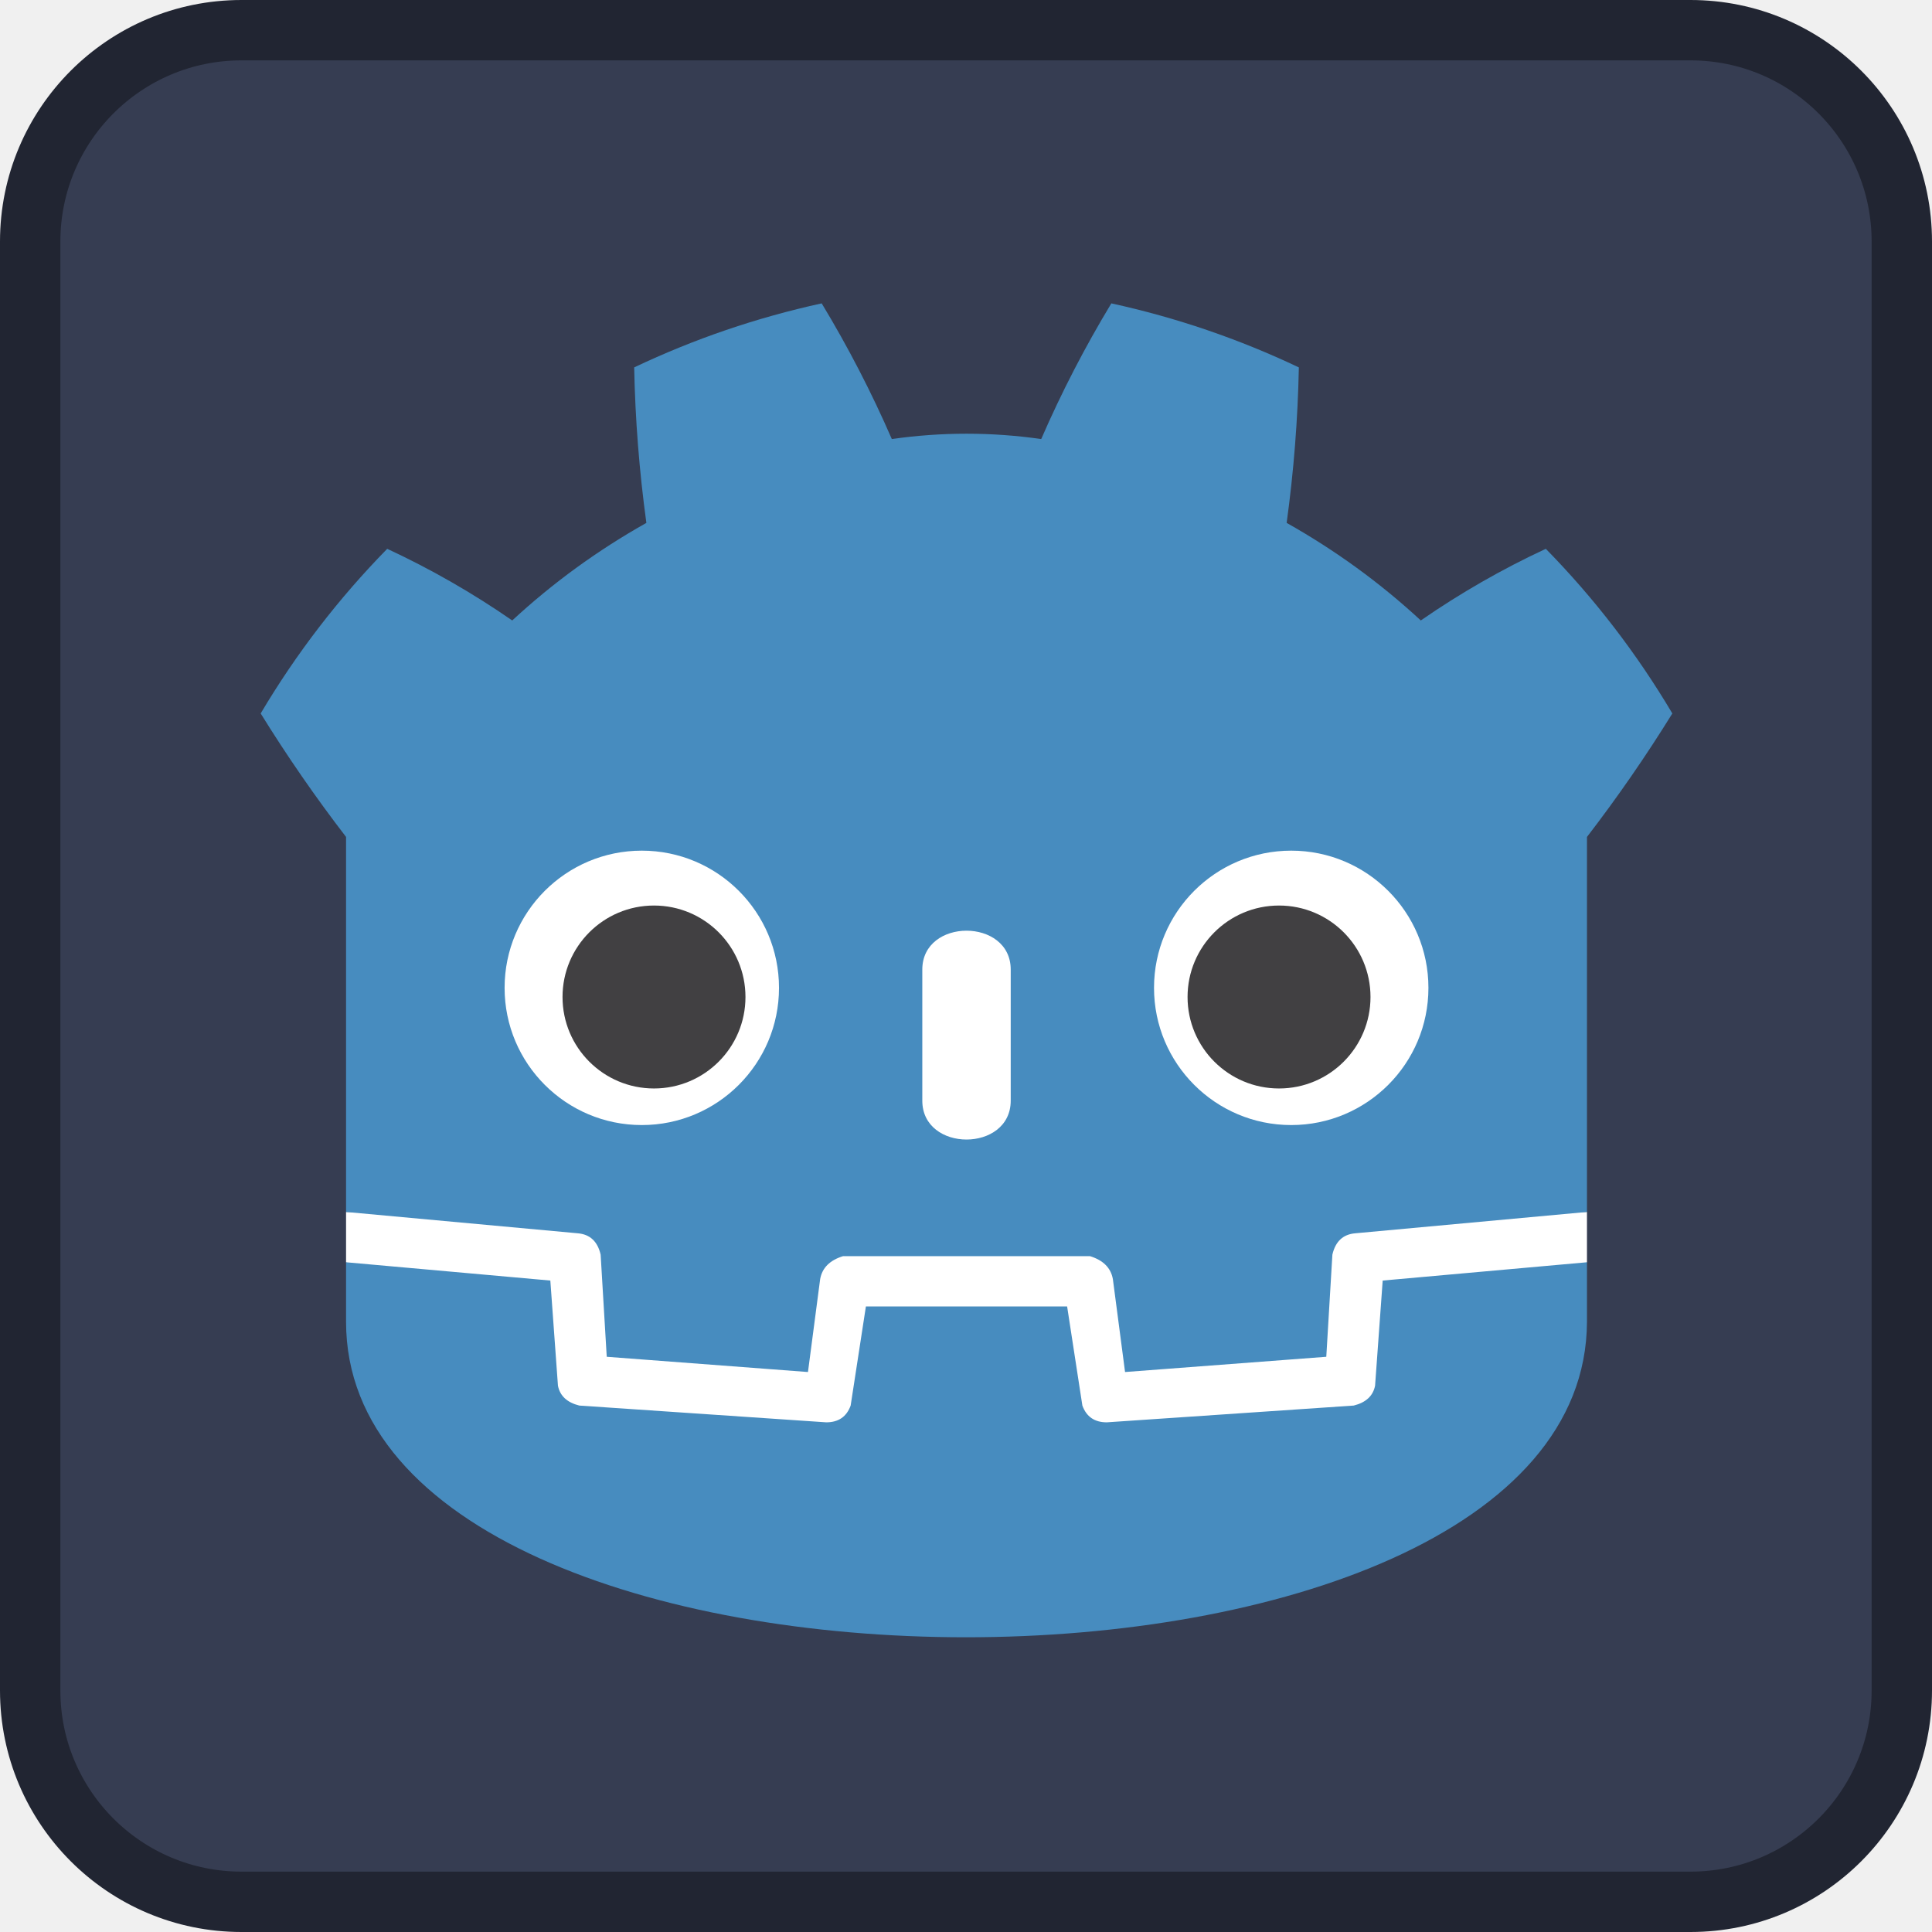
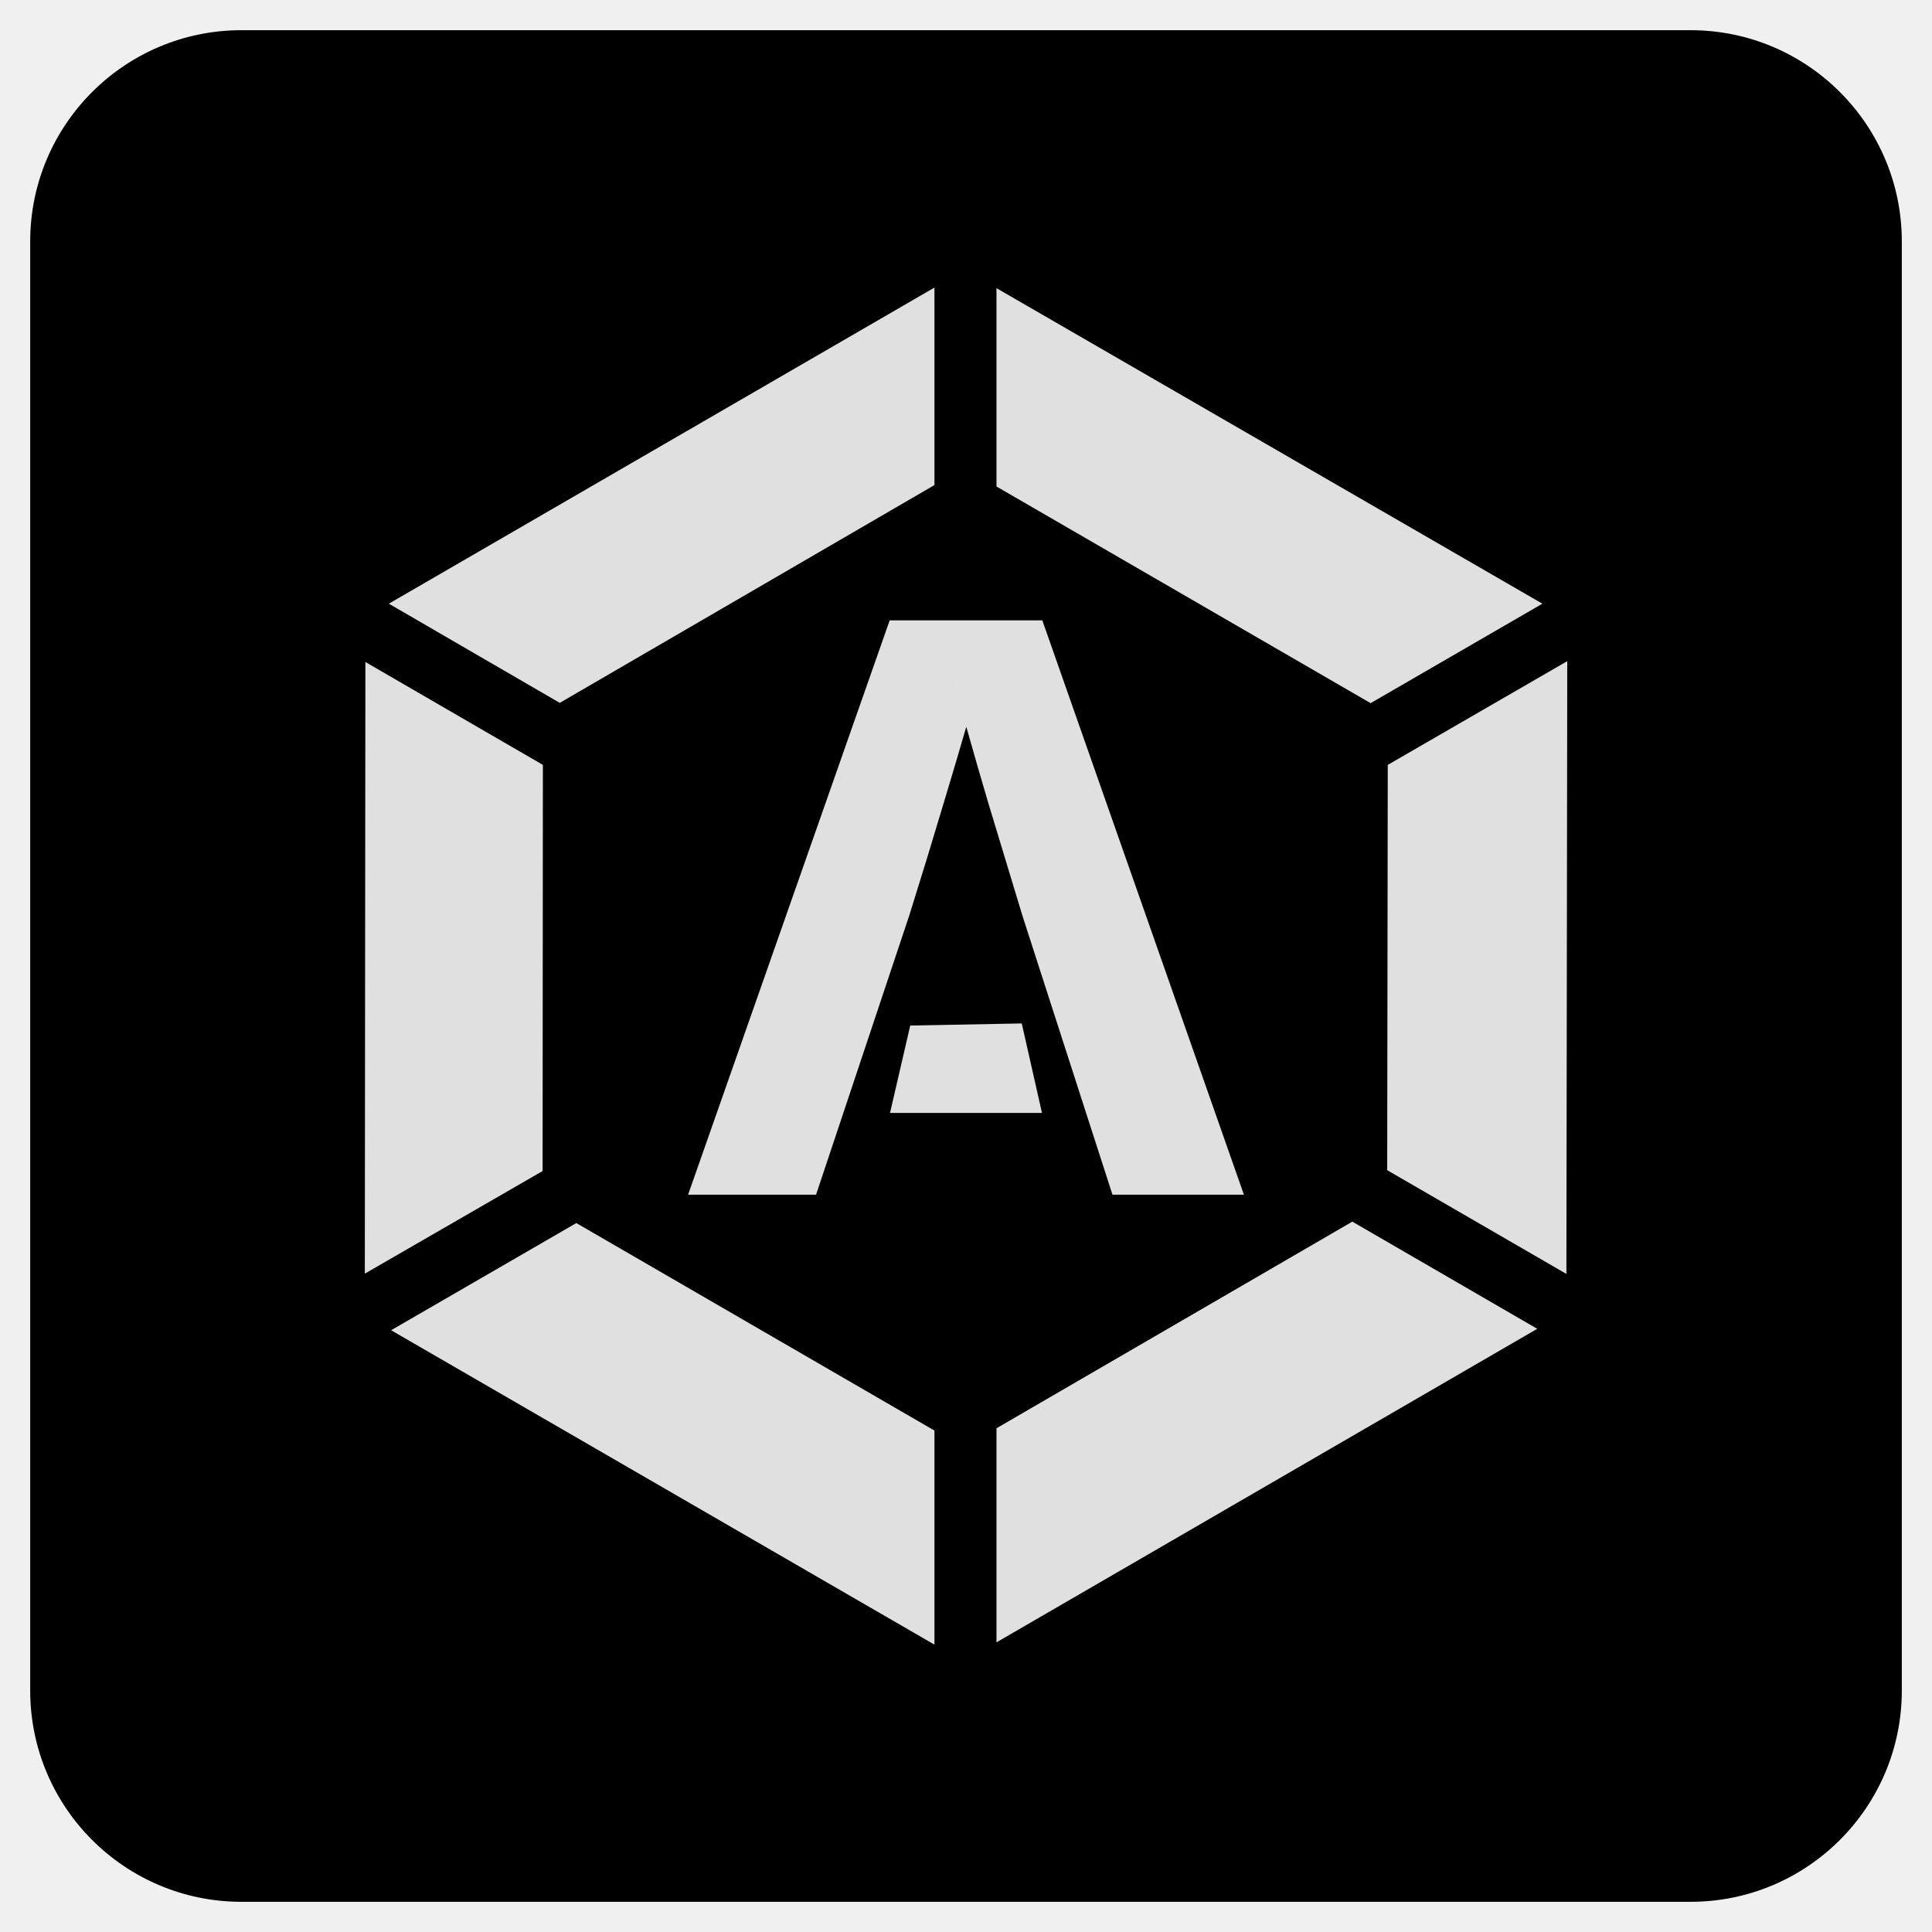
- <svg xmlns="http://www.w3.org/2000/svg" width="128" height="128">
-   <rect width="124" height="124" x="2" y="2" fill="#363d52" stroke="#212532" stroke-width="4" rx="14" />
-   <g fill="#fff" transform="translate(12.322 12.322)scale(.101)">
-     <path d="M105 673v33q407 354 814 0v-33z" />
-     <path fill="#478cbf" d="m105 673 152 14q12 1 15 14l4 67 132 10 8-61q2-11 15-15h162q13 4 15 15l8 61 132-10 4-67q3-13 15-14l152-14V427q30-39 56-81-35-59-83-108-43 20-82 47-40-37-88-64 7-51 8-102-59-28-123-42-26 43-46 89-49-7-98 0-20-46-46-89-64 14-123 42 1 51 8 102-48 27-88 64-39-27-82-47-48 49-83 108 26 42 56 81zm0 33v39c0 276 813 276 814 0v-39l-134 12-5 69q-2 10-14 13l-162 11q-12 0-16-11l-10-65H446l-10 65q-4 11-16 11l-162-11q-12-3-14-13l-5-69z" />
-     <path d="M483 600c0 34 58 34 58 0v-86c0-34-58-34-58 0z" />
-     <circle cx="725" cy="526" r="90" />
-     <circle cx="299" cy="526" r="90" />
-   </g>
-   <g fill="#414042" transform="translate(12.322 12.322)scale(.101)">
-     <circle cx="307" cy="532" r="60" />
-     <circle cx="717" cy="532" r="60" />
+ <svg xmlns="http://www.w3.org/2000/svg" width="128" height="128" version="1.1" id="svg6">
+   <defs id="defs6" />
+   <rect width="124" height="124" x="2" y="2" fill="#363d52" stroke="#212532" stroke-width="4" rx="14" id="rect1" style="fill:#000000;stroke:none;stroke-width:2;stroke-dasharray:none;stroke-opacity:1" ry="14" />
+   <g id="g7" transform="matrix(6.575782,0,0,6.575782,11.39374,11.74281)" style="stroke-width:0.152">
+     <g id="g36" transform="matrix(2.879701,0,0,2.879701,0.1776806,0.1440069)" style="stroke-width:0;stroke-dasharray:none">
+       <path d="M 1.236,2.006 0.615,1.646 0.613,3.786 1.235,3.427 Z" style="display:inline;fill:#e0e0e0;fill-opacity:1;stroke:none;stroke-width:0;stroke-miterlimit:5;stroke-dasharray:none;stroke-opacity:1;paint-order:stroke markers fill" id="path20" />
+       <path d="M 1.353,3.609 0.705,3.984 2.606,5.084 V 4.335 Z" style="display:inline;fill:#e0e0e0;fill-opacity:1;stroke:none;stroke-width:0;stroke-miterlimit:5;stroke-dasharray:none;stroke-opacity:1;paint-order:stroke markers fill" id="path19" />
+       <path d="M 2.823,4.327 V 5.076 L 4.715,3.979 4.068,3.604 Z" style="display:inline;fill:#e0e0e0;fill-opacity:1;stroke:none;stroke-width:0;stroke-miterlimit:5;stroke-dasharray:none;stroke-opacity:1;paint-order:stroke markers fill" id="path18" />
+       <path d="M 4.19,3.424 4.817,3.787 4.82,1.643 4.192,2.006 Z" style="display:inline;fill:#e0e0e0;fill-opacity:1;stroke:none;stroke-width:0;stroke-miterlimit:5;stroke-dasharray:none;stroke-opacity:1;paint-order:stroke markers fill" id="path17" />
+       <path d="M 2.823,0.338 V 1.032 L 4.132,1.79 4.733,1.442 Z" style="display:inline;fill:#e0e0e0;fill-opacity:1;stroke:none;stroke-width:0;stroke-miterlimit:5;stroke-dasharray:none;stroke-opacity:1;paint-order:stroke markers fill" id="path16" />
+       <path d="M 2.606,1.027 V 0.336 L 0.697,1.442 1.295,1.789 Z" style="display:inline;fill:#e0e0e0;fill-opacity:1;stroke:none;stroke-width:0;stroke-miterlimit:5;stroke-dasharray:none;stroke-opacity:1;paint-order:stroke markers fill" id="path15" />
+     </g>
+     <g id="g6-2" transform="matrix(0.01472698,0,0,0.01472698,0.4597862,-0.1823752)" style="stroke-width:10.326">
+       <path id="path3-1" style="font-size:540.059px;font-family:'Adwaita Sans';-inkscape-font-specification:'Adwaita Sans, @opsz=32,wght=700';font-variation-settings:'opsz' 32, 'wght' 700;text-align:center;text-anchor:middle;display:inline;fill:#e0e0e0;stroke-width:0;stroke-miterlimit:5;stroke-dasharray:none;paint-order:stroke markers fill" d="M 459.787,315.543 321.871,708.457 h 87.549 l 28.607,-85.703 h -28.607 v -64.869 h 50.26 l 13.557,-40.611 c 7.911,-25.139 15.821,-50.981 23.732,-77.527 4.799,-15.859 9.878,-32.987 15.234,-51.385 -3.555,-12.602 -7.228,-25.799 -11.016,-39.592 h 22.416 c -3.931,13.793 -7.731,26.99 -11.4,39.592 5.19,18.397 10.133,35.526 14.828,51.385 8.087,26.546 15.909,52.388 23.469,77.527 l 13.107,40.611 h 51.236 v 64.869 h -30.299 l 27.662,85.703 h 89.922 L 564.213,315.543 Z m -0.107,242.342 h -50.26 v 64.869 h 28.607 z m 52.523,-169.523 c 3.669,-12.602 7.47,-25.799 11.4,-39.592 H 501.188 c 3.788,13.793 7.46,26.99 11.016,39.592 z m 72.342,234.393 h 30.299 v -64.869 h -51.236 z" />
+       <path id="rect6" style="font-variation-settings:'opsz' 32, 'wght' 700;display:inline;fill:#e0e0e0;stroke-width:0;stroke-miterlimit:5;stroke-dasharray:none;paint-order:stroke markers fill" d="m 473.851,592.729 76.298,-1.433 13.836,61.233 H 460.015 Z" />
+     </g>
  </g>
</svg>
